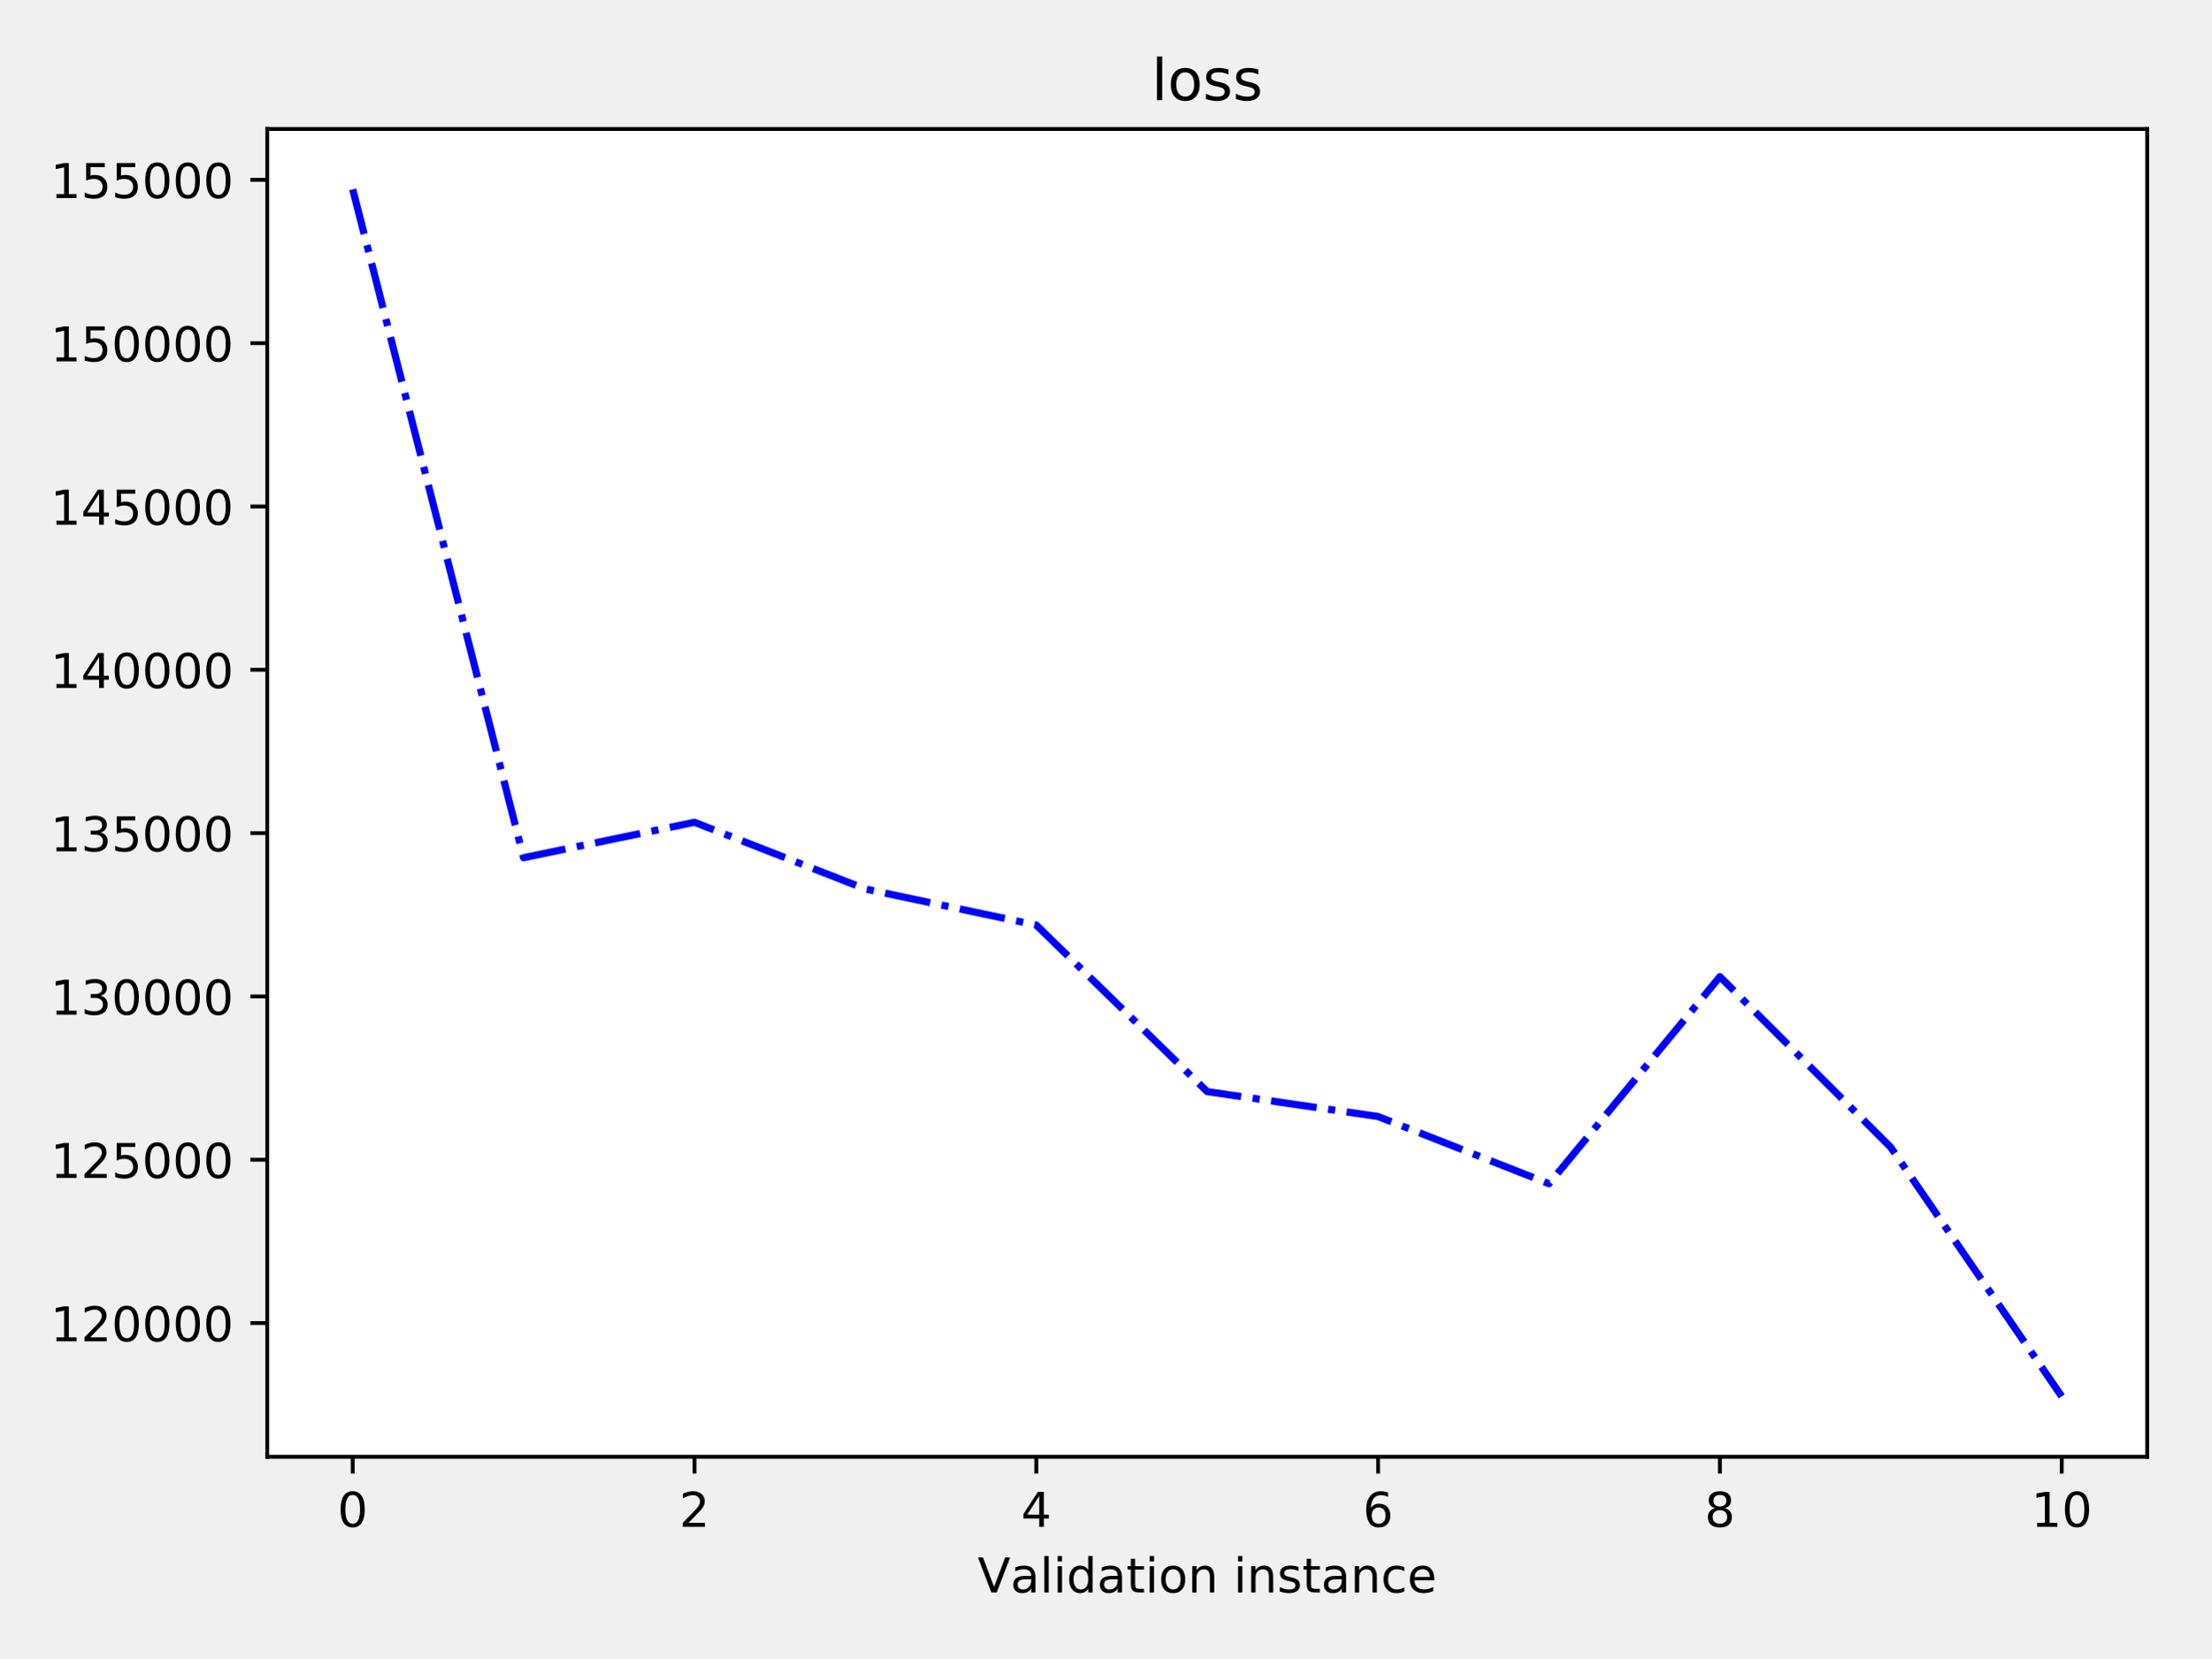
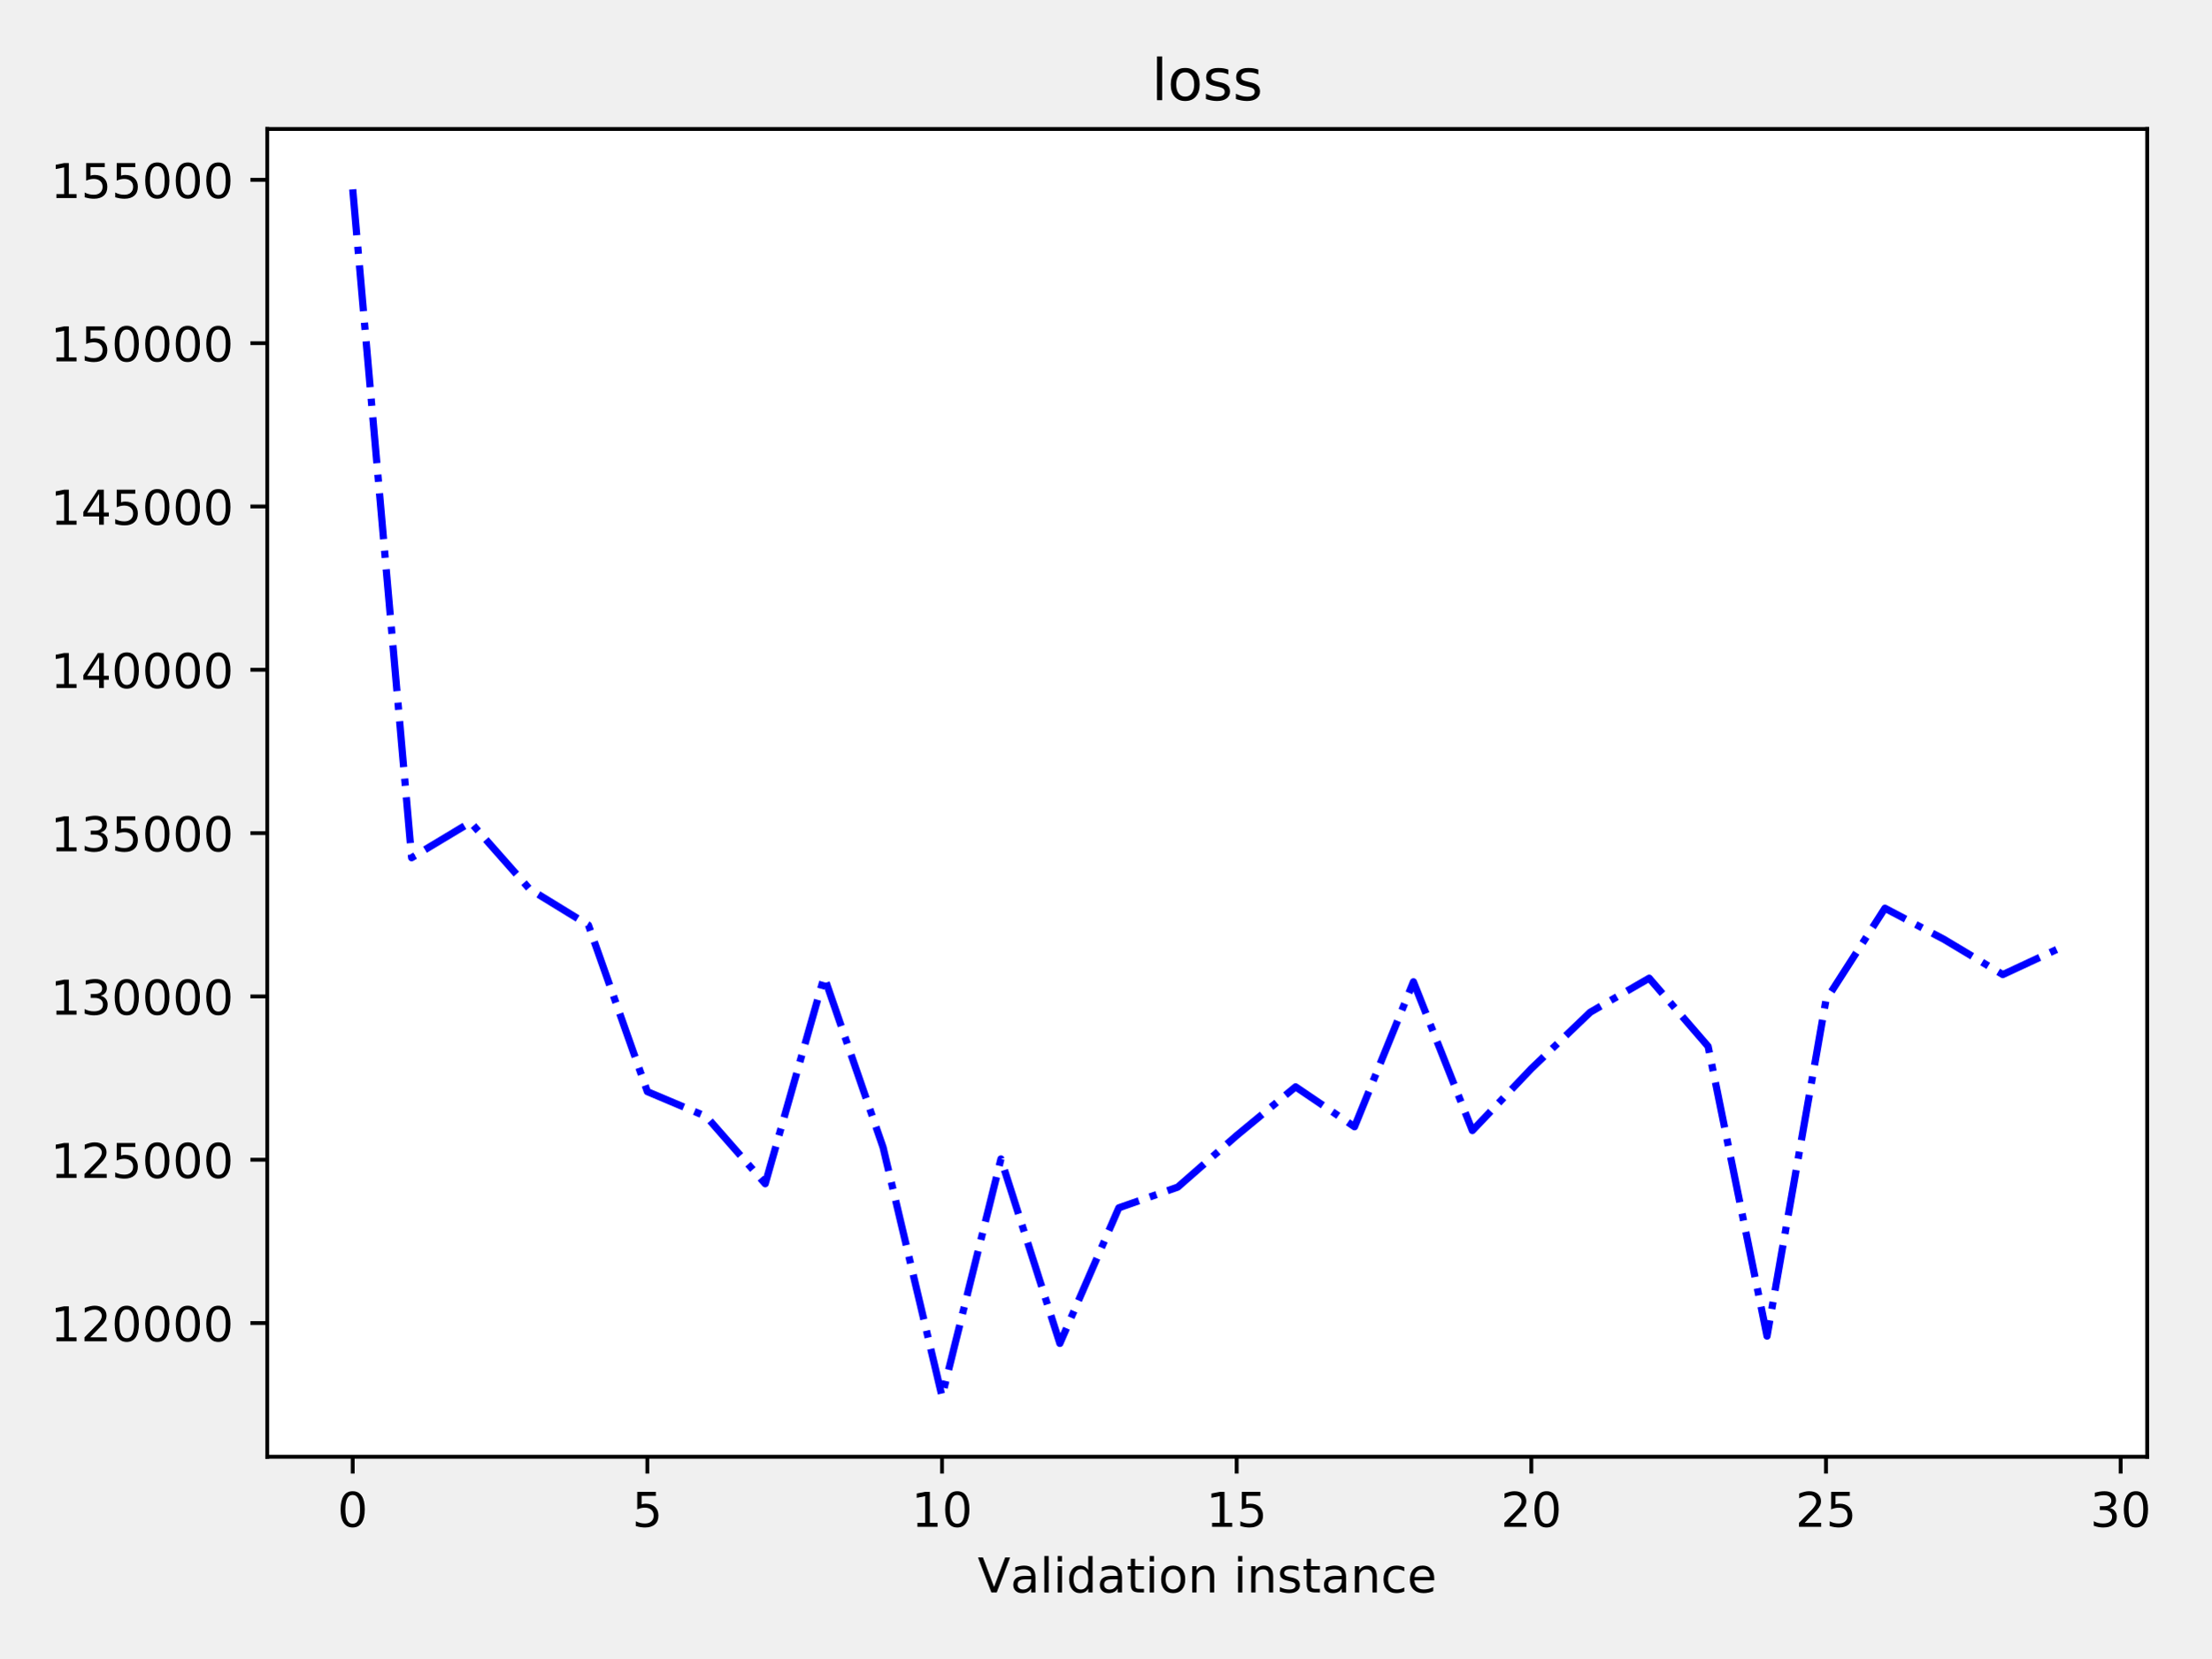
<svg xmlns="http://www.w3.org/2000/svg" xmlns:xlink="http://www.w3.org/1999/xlink" height="345.6pt" version="1.1" viewBox="0 0 460.8 345.6" width="460.8pt">
  <defs>
    <style type="text/css">
*{stroke-linecap:butt;stroke-linejoin:round;}
  </style>
  </defs>
  <g id="figure_1">
    <g id="axes_1">
      <g id="patch_1">
        <path d="M 55.69 303.64  L 447.48 303.64  L 447.48 26.88  L 55.69 26.88  z " style="fill:#ffffff;" />
      </g>
      <g id="matplotlib.axis_1">
        <g id="xtick_1">
          <g id="line2d_1">
            <defs>
-               <path d="M 0 0  L 0 3.5  " id="m807817fedc" style="stroke:#000000;stroke-width:0.8;" />
-             </defs>
-             <g>
-               <use style="stroke:#000000;stroke-width:0.8;" x="73.499" xlink:href="#m807817fedc" y="303.64" />
+               <path d="M 0 0  L 0 3.5  " id="m08638d454e" style="stroke:#000000;stroke-width:0.8;" />
+             </defs>
+             <g>
+               <use style="stroke:#000000;stroke-width:0.8;" x="73.499" xlink:href="#m08638d454e" y="303.64" />
            </g>
          </g>
          <g id="text_1">
            <defs>
              <path d="M 31.781 66.406  Q 24.172 66.406 20.328 58.906  Q 16.5 51.422 16.5 36.375  Q 16.5 21.391 20.328 13.891  Q 24.172 6.391 31.781 6.391  Q 39.453 6.391 43.281 13.891  Q 47.125 21.391 47.125 36.375  Q 47.125 51.422 43.281 58.906  Q 39.453 66.406 31.781 66.406  z M 31.781 74.219  Q 44.047 74.219 50.516 64.516  Q 56.984 54.828 56.984 36.375  Q 56.984 17.969 50.516 8.266  Q 44.047 -1.422 31.781 -1.422  Q 19.531 -1.422 13.062 8.266  Q 6.594 17.969 6.594 36.375  Q 6.594 54.828 13.062 64.516  Q 19.531 74.219 31.781 74.219  z " id="DejaVuSans-30" />
            </defs>
            <g transform="translate(70.31739 318.2384)scale(0.1 -0.1)">
              <use xlink:href="#DejaVuSans-30" />
            </g>
          </g>
        </g>
        <g id="xtick_2">
          <g id="line2d_2">
            <g>
-               <use style="stroke:#000000;stroke-width:0.8;" x="144.733" xlink:href="#m807817fedc" y="303.64" />
+               <use style="stroke:#000000;stroke-width:0.8;" x="134.908" xlink:href="#m08638d454e" y="303.64" />
            </g>
          </g>
          <g id="text_2">
            <defs>
-               <path d="M 19.188 8.297  L 53.609 8.297  L 53.609 0  L 7.328 0  L 7.328 8.297  Q 12.938 14.109 22.625 23.891  Q 32.328 33.688 34.812 36.531  Q 39.547 41.844 41.422 45.531  Q 43.312 49.219 43.312 52.781  Q 43.312 58.594 39.234 62.25  Q 35.156 65.922 28.609 65.922  Q 23.969 65.922 18.812 64.312  Q 13.672 62.703 7.812 59.422  L 7.812 69.391  Q 13.766 71.781 18.938 73  Q 24.125 74.219 28.422 74.219  Q 39.75 74.219 46.484 68.547  Q 53.219 62.891 53.219 53.422  Q 53.219 48.922 51.531 44.891  Q 49.859 40.875 45.406 35.406  Q 44.188 33.984 37.641 27.219  Q 31.109 20.453 19.188 8.297  z " id="DejaVuSans-32" />
-             </defs>
-             <g transform="translate(141.5519 318.2384)scale(0.1 -0.1)">
-               <use xlink:href="#DejaVuSans-32" />
+               <path d="M 10.797 72.906  L 49.516 72.906  L 49.516 64.594  L 19.828 64.594  L 19.828 46.734  Q 21.969 47.469 24.109 47.828  Q 26.266 48.188 28.422 48.188  Q 40.625 48.188 47.75 41.5  Q 54.891 34.812 54.891 23.391  Q 54.891 11.625 47.562 5.094  Q 40.234 -1.422 26.906 -1.422  Q 22.312 -1.422 17.547 -0.641  Q 12.797 0.141 7.719 1.703  L 7.719 11.625  Q 12.109 9.234 16.797 8.062  Q 21.484 6.891 26.703 6.891  Q 35.156 6.891 40.078 11.328  Q 45.016 15.766 45.016 23.391  Q 45.016 31 40.078 35.438  Q 35.156 39.891 26.703 39.891  Q 22.75 39.891 18.812 39.016  Q 14.891 38.141 10.797 36.281  z " id="DejaVuSans-35" />
+             </defs>
+             <g transform="translate(131.7265 318.2384)scale(0.1 -0.1)">
+               <use xlink:href="#DejaVuSans-35" />
            </g>
          </g>
        </g>
        <g id="xtick_3">
          <g id="line2d_3">
            <g>
-               <use style="stroke:#000000;stroke-width:0.8;" x="215.968" xlink:href="#m807817fedc" y="303.64" />
+               <use style="stroke:#000000;stroke-width:0.8;" x="196.317" xlink:href="#m08638d454e" y="303.64" />
            </g>
          </g>
          <g id="text_3">
            <defs>
-               <path d="M 37.797 64.312  L 12.891 25.391  L 37.797 25.391  z M 35.203 72.906  L 47.609 72.906  L 47.609 25.391  L 58.016 25.391  L 58.016 17.188  L 47.609 17.188  L 47.609 0  L 37.797 0  L 37.797 17.188  L 4.891 17.188  L 4.891 26.703  z " id="DejaVuSans-34" />
-             </defs>
-             <g transform="translate(212.7865 318.2384)scale(0.1 -0.1)">
-               <use xlink:href="#DejaVuSans-34" />
+               <path d="M 12.406 8.297  L 28.516 8.297  L 28.516 63.922  L 10.984 60.406  L 10.984 69.391  L 28.422 72.906  L 38.281 72.906  L 38.281 8.297  L 54.391 8.297  L 54.391 0  L 12.406 0  z " id="DejaVuSans-31" />
+             </defs>
+             <g transform="translate(189.9543 318.2384)scale(0.1 -0.1)">
+               <use xlink:href="#DejaVuSans-31" />
+               <use x="63.623" xlink:href="#DejaVuSans-30" />
            </g>
          </g>
        </g>
        <g id="xtick_4">
          <g id="line2d_4">
            <g>
-               <use style="stroke:#000000;stroke-width:0.8;" x="287.202" xlink:href="#m807817fedc" y="303.64" />
+               <use style="stroke:#000000;stroke-width:0.8;" x="257.726" xlink:href="#m08638d454e" y="303.64" />
            </g>
          </g>
          <g id="text_4">
-             <defs>
-               <path d="M 33.016 40.375  Q 26.375 40.375 22.484 35.828  Q 18.609 31.297 18.609 23.391  Q 18.609 15.531 22.484 10.953  Q 26.375 6.391 33.016 6.391  Q 39.656 6.391 43.531 10.953  Q 47.406 15.531 47.406 23.391  Q 47.406 31.297 43.531 35.828  Q 39.656 40.375 33.016 40.375  z M 52.594 71.297  L 52.594 62.312  Q 48.875 64.062 45.094 64.984  Q 41.312 65.922 37.594 65.922  Q 27.828 65.922 22.672 59.328  Q 17.531 52.734 16.797 39.406  Q 19.672 43.656 24.016 45.922  Q 28.375 48.188 33.594 48.188  Q 44.578 48.188 50.953 41.516  Q 57.328 34.859 57.328 23.391  Q 57.328 12.156 50.688 5.359  Q 44.047 -1.422 33.016 -1.422  Q 20.359 -1.422 13.672 8.266  Q 6.984 17.969 6.984 36.375  Q 6.984 53.656 15.188 63.938  Q 23.391 74.219 37.203 74.219  Q 40.922 74.219 44.703 73.484  Q 48.484 72.75 52.594 71.297  z " id="DejaVuSans-36" />
-             </defs>
-             <g transform="translate(284.021 318.2384)scale(0.1 -0.1)">
-               <use xlink:href="#DejaVuSans-36" />
+             <g transform="translate(251.3634 318.2384)scale(0.1 -0.1)">
+               <use xlink:href="#DejaVuSans-31" />
+               <use x="63.623" xlink:href="#DejaVuSans-35" />
            </g>
          </g>
        </g>
        <g id="xtick_5">
          <g id="line2d_5">
            <g>
-               <use style="stroke:#000000;stroke-width:0.8;" x="358.437" xlink:href="#m807817fedc" y="303.64" />
+               <use style="stroke:#000000;stroke-width:0.8;" x="319.135" xlink:href="#m08638d454e" y="303.64" />
            </g>
          </g>
          <g id="text_5">
            <defs>
-               <path d="M 31.781 34.625  Q 24.75 34.625 20.719 30.859  Q 16.703 27.094 16.703 20.516  Q 16.703 13.922 20.719 10.156  Q 24.75 6.391 31.781 6.391  Q 38.812 6.391 42.859 10.172  Q 46.922 13.969 46.922 20.516  Q 46.922 27.094 42.891 30.859  Q 38.875 34.625 31.781 34.625  z M 21.922 38.812  Q 15.578 40.375 12.031 44.719  Q 8.5 49.078 8.5 55.328  Q 8.5 64.062 14.719 69.141  Q 20.953 74.219 31.781 74.219  Q 42.672 74.219 48.875 69.141  Q 55.078 64.062 55.078 55.328  Q 55.078 49.078 51.531 44.719  Q 48 40.375 41.703 38.812  Q 48.828 37.156 52.797 32.312  Q 56.781 27.484 56.781 20.516  Q 56.781 9.906 50.312 4.234  Q 43.844 -1.422 31.781 -1.422  Q 19.734 -1.422 13.25 4.234  Q 6.781 9.906 6.781 20.516  Q 6.781 27.484 10.781 32.312  Q 14.797 37.156 21.922 38.812  z M 18.312 54.391  Q 18.312 48.734 21.844 45.562  Q 25.391 42.391 31.781 42.391  Q 38.141 42.391 41.719 45.562  Q 45.312 48.734 45.312 54.391  Q 45.312 60.062 41.719 63.234  Q 38.141 66.406 31.781 66.406  Q 25.391 66.406 21.844 63.234  Q 18.312 60.062 18.312 54.391  z " id="DejaVuSans-38" />
-             </defs>
-             <g transform="translate(355.2556 318.2384)scale(0.1 -0.1)">
-               <use xlink:href="#DejaVuSans-38" />
+               <path d="M 19.188 8.297  L 53.609 8.297  L 53.609 0  L 7.328 0  L 7.328 8.297  Q 12.938 14.109 22.625 23.891  Q 32.328 33.688 34.812 36.531  Q 39.547 41.844 41.422 45.531  Q 43.312 49.219 43.312 52.781  Q 43.312 58.594 39.234 62.25  Q 35.156 65.922 28.609 65.922  Q 23.969 65.922 18.812 64.312  Q 13.672 62.703 7.812 59.422  L 7.812 69.391  Q 13.766 71.781 18.938 73  Q 24.125 74.219 28.422 74.219  Q 39.75 74.219 46.484 68.547  Q 53.219 62.891 53.219 53.422  Q 53.219 48.922 51.531 44.891  Q 49.859 40.875 45.406 35.406  Q 44.188 33.984 37.641 27.219  Q 31.109 20.453 19.188 8.297  z " id="DejaVuSans-32" />
+             </defs>
+             <g transform="translate(312.7725 318.2384)scale(0.1 -0.1)">
+               <use xlink:href="#DejaVuSans-32" />
+               <use x="63.623" xlink:href="#DejaVuSans-30" />
            </g>
          </g>
        </g>
        <g id="xtick_6">
          <g id="line2d_6">
            <g>
-               <use style="stroke:#000000;stroke-width:0.8;" x="429.671" xlink:href="#m807817fedc" y="303.64" />
+               <use style="stroke:#000000;stroke-width:0.8;" x="380.544" xlink:href="#m08638d454e" y="303.64" />
            </g>
          </g>
          <g id="text_6">
-             <defs>
-               <path d="M 12.406 8.297  L 28.516 8.297  L 28.516 63.922  L 10.984 60.406  L 10.984 69.391  L 28.422 72.906  L 38.281 72.906  L 38.281 8.297  L 54.391 8.297  L 54.391 0  L 12.406 0  z " id="DejaVuSans-31" />
-             </defs>
-             <g transform="translate(423.3089 318.2384)scale(0.1 -0.1)">
-               <use xlink:href="#DejaVuSans-31" />
+             <g transform="translate(374.1816 318.2384)scale(0.1 -0.1)">
+               <use xlink:href="#DejaVuSans-32" />
+               <use x="63.623" xlink:href="#DejaVuSans-35" />
+             </g>
+           </g>
+         </g>
+         <g id="xtick_7">
+           <g id="line2d_7">
+             <g>
+               <use style="stroke:#000000;stroke-width:0.8;" x="441.953" xlink:href="#m08638d454e" y="303.64" />
+             </g>
+           </g>
+           <g id="text_7">
+             <defs>
+               <path d="M 40.578 39.312  Q 47.656 37.797 51.625 33  Q 55.609 28.219 55.609 21.188  Q 55.609 10.406 48.188 4.484  Q 40.766 -1.422 27.094 -1.422  Q 22.516 -1.422 17.656 -0.516  Q 12.797 0.391 7.625 2.203  L 7.625 11.719  Q 11.719 9.328 16.594 8.109  Q 21.484 6.891 26.812 6.891  Q 36.078 6.891 40.938 10.547  Q 45.797 14.203 45.797 21.188  Q 45.797 27.641 41.281 31.266  Q 36.766 34.906 28.719 34.906  L 20.219 34.906  L 20.219 43.016  L 29.109 43.016  Q 36.375 43.016 40.234 45.922  Q 44.094 48.828 44.094 54.297  Q 44.094 59.906 40.109 62.906  Q 36.141 65.922 28.719 65.922  Q 24.656 65.922 20.016 65.031  Q 15.375 64.156 9.812 62.312  L 9.812 71.094  Q 15.438 72.656 20.344 73.438  Q 25.25 74.219 29.594 74.219  Q 40.828 74.219 47.359 69.109  Q 53.906 64.016 53.906 55.328  Q 53.906 49.266 50.438 45.094  Q 46.969 40.922 40.578 39.312  z " id="DejaVuSans-33" />
+             </defs>
+             <g transform="translate(435.5907 318.2384)scale(0.1 -0.1)">
+               <use xlink:href="#DejaVuSans-33" />
              <use x="63.623" xlink:href="#DejaVuSans-30" />
            </g>
          </g>
        </g>
-         <g id="text_7">
+         <g id="text_8">
          <defs>
            <path d="M 28.609 0  L 0.781 72.906  L 11.078 72.906  L 34.188 11.531  L 57.328 72.906  L 67.578 72.906  L 39.797 0  z " id="DejaVuSans-56" />
            <path d="M 34.281 27.484  Q 23.391 27.484 19.188 25  Q 14.984 22.516 14.984 16.5  Q 14.984 11.719 18.141 8.906  Q 21.297 6.109 26.703 6.109  Q 34.188 6.109 38.703 11.406  Q 43.219 16.703 43.219 25.484  L 43.219 27.484  z M 52.203 31.203  L 52.203 0  L 43.219 0  L 43.219 8.297  Q 40.141 3.328 35.547 0.953  Q 30.953 -1.422 24.312 -1.422  Q 15.922 -1.422 10.953 3.297  Q 6 8.016 6 15.922  Q 6 25.141 12.172 29.828  Q 18.359 34.516 30.609 34.516  L 43.219 34.516  L 43.219 35.406  Q 43.219 41.609 39.141 45  Q 35.062 48.391 27.688 48.391  Q 23 48.391 18.547 47.266  Q 14.109 46.141 10.016 43.891  L 10.016 52.203  Q 14.938 54.109 19.578 55.047  Q 24.219 56 28.609 56  Q 40.484 56 46.344 49.844  Q 52.203 43.703 52.203 31.203  z " id="DejaVuSans-61" />
            <path d="M 9.422 75.984  L 18.406 75.984  L 18.406 0  L 9.422 0  z " id="DejaVuSans-6c" />
            <path d="M 9.422 54.688  L 18.406 54.688  L 18.406 0  L 9.422 0  z M 9.422 75.984  L 18.406 75.984  L 18.406 64.594  L 9.422 64.594  z " id="DejaVuSans-69" />
            <path d="M 45.406 46.391  L 45.406 75.984  L 54.391 75.984  L 54.391 0  L 45.406 0  L 45.406 8.203  Q 42.578 3.328 38.25 0.953  Q 33.938 -1.422 27.875 -1.422  Q 17.969 -1.422 11.734 6.484  Q 5.516 14.406 5.516 27.297  Q 5.516 40.188 11.734 48.094  Q 17.969 56 27.875 56  Q 33.938 56 38.25 53.625  Q 42.578 51.266 45.406 46.391  z M 14.797 27.297  Q 14.797 17.391 18.875 11.75  Q 22.953 6.109 30.078 6.109  Q 37.203 6.109 41.297 11.75  Q 45.406 17.391 45.406 27.297  Q 45.406 37.203 41.297 42.844  Q 37.203 48.484 30.078 48.484  Q 22.953 48.484 18.875 42.844  Q 14.797 37.203 14.797 27.297  z " id="DejaVuSans-64" />
            <path d="M 18.312 70.219  L 18.312 54.688  L 36.812 54.688  L 36.812 47.703  L 18.312 47.703  L 18.312 18.016  Q 18.312 11.328 20.141 9.422  Q 21.969 7.516 27.594 7.516  L 36.812 7.516  L 36.812 0  L 27.594 0  Q 17.188 0 13.234 3.875  Q 9.281 7.766 9.281 18.016  L 9.281 47.703  L 2.688 47.703  L 2.688 54.688  L 9.281 54.688  L 9.281 70.219  z " id="DejaVuSans-74" />
            <path d="M 30.609 48.391  Q 23.391 48.391 19.188 42.75  Q 14.984 37.109 14.984 27.297  Q 14.984 17.484 19.156 11.844  Q 23.344 6.203 30.609 6.203  Q 37.797 6.203 41.984 11.859  Q 46.188 17.531 46.188 27.297  Q 46.188 37.016 41.984 42.703  Q 37.797 48.391 30.609 48.391  z M 30.609 56  Q 42.328 56 49.016 48.375  Q 55.719 40.766 55.719 27.297  Q 55.719 13.875 49.016 6.219  Q 42.328 -1.422 30.609 -1.422  Q 18.844 -1.422 12.172 6.219  Q 5.516 13.875 5.516 27.297  Q 5.516 40.766 12.172 48.375  Q 18.844 56 30.609 56  z " id="DejaVuSans-6f" />
            <path d="M 54.891 33.016  L 54.891 0  L 45.906 0  L 45.906 32.719  Q 45.906 40.484 42.875 44.328  Q 39.844 48.188 33.797 48.188  Q 26.516 48.188 22.312 43.547  Q 18.109 38.922 18.109 30.906  L 18.109 0  L 9.078 0  L 9.078 54.688  L 18.109 54.688  L 18.109 46.188  Q 21.344 51.125 25.703 53.562  Q 30.078 56 35.797 56  Q 45.219 56 50.047 50.172  Q 54.891 44.344 54.891 33.016  z " id="DejaVuSans-6e" />
            <path id="DejaVuSans-20" />
            <path d="M 44.281 53.078  L 44.281 44.578  Q 40.484 46.531 36.375 47.5  Q 32.281 48.484 27.875 48.484  Q 21.188 48.484 17.844 46.438  Q 14.5 44.391 14.5 40.281  Q 14.5 37.156 16.891 35.375  Q 19.281 33.594 26.516 31.984  L 29.594 31.297  Q 39.156 29.25 43.188 25.516  Q 47.219 21.781 47.219 15.094  Q 47.219 7.469 41.188 3.016  Q 35.156 -1.422 24.609 -1.422  Q 20.219 -1.422 15.453 -0.562  Q 10.688 0.297 5.422 2  L 5.422 11.281  Q 10.406 8.688 15.234 7.391  Q 20.062 6.109 24.812 6.109  Q 31.156 6.109 34.562 8.281  Q 37.984 10.453 37.984 14.406  Q 37.984 18.062 35.516 20.016  Q 33.062 21.969 24.703 23.781  L 21.578 24.516  Q 13.234 26.266 9.516 29.906  Q 5.812 33.547 5.812 39.891  Q 5.812 47.609 11.281 51.797  Q 16.75 56 26.812 56  Q 31.781 56 36.172 55.266  Q 40.578 54.547 44.281 53.078  z " id="DejaVuSans-73" />
            <path d="M 48.781 52.594  L 48.781 44.188  Q 44.969 46.297 41.141 47.344  Q 37.312 48.391 33.406 48.391  Q 24.656 48.391 19.812 42.844  Q 14.984 37.312 14.984 27.297  Q 14.984 17.281 19.812 11.734  Q 24.656 6.203 33.406 6.203  Q 37.312 6.203 41.141 7.25  Q 44.969 8.297 48.781 10.406  L 48.781 2.094  Q 45.016 0.344 40.984 -0.531  Q 36.969 -1.422 32.422 -1.422  Q 20.062 -1.422 12.781 6.344  Q 5.516 14.109 5.516 27.297  Q 5.516 40.672 12.859 48.328  Q 20.219 56 33.016 56  Q 37.156 56 41.109 55.141  Q 45.062 54.297 48.781 52.594  z " id="DejaVuSans-63" />
            <path d="M 56.203 29.594  L 56.203 25.203  L 14.891 25.203  Q 15.484 15.922 20.484 11.062  Q 25.484 6.203 34.422 6.203  Q 39.594 6.203 44.453 7.469  Q 49.312 8.734 54.109 11.281  L 54.109 2.781  Q 49.266 0.734 44.188 -0.344  Q 39.109 -1.422 33.891 -1.422  Q 20.797 -1.422 13.156 6.188  Q 5.516 13.812 5.516 26.812  Q 5.516 40.234 12.766 48.109  Q 20.016 56 32.328 56  Q 43.359 56 49.781 48.891  Q 56.203 41.797 56.203 29.594  z M 47.219 32.234  Q 47.125 39.594 43.094 43.984  Q 39.062 48.391 32.422 48.391  Q 24.906 48.391 20.391 44.141  Q 15.875 39.891 15.188 32.172  z " id="DejaVuSans-65" />
          </defs>
          <g transform="translate(203.742 331.9166)scale(0.1 -0.1)">
            <use xlink:href="#DejaVuSans-56" />
            <use x="68.299" xlink:href="#DejaVuSans-61" />
            <use x="129.578" xlink:href="#DejaVuSans-6c" />
            <use x="157.361" xlink:href="#DejaVuSans-69" />
            <use x="185.145" xlink:href="#DejaVuSans-64" />
            <use x="248.621" xlink:href="#DejaVuSans-61" />
            <use x="309.9" xlink:href="#DejaVuSans-74" />
            <use x="349.109" xlink:href="#DejaVuSans-69" />
            <use x="376.893" xlink:href="#DejaVuSans-6f" />
            <use x="438.074" xlink:href="#DejaVuSans-6e" />
            <use x="501.453" xlink:href="#DejaVuSans-20" />
            <use x="533.24" xlink:href="#DejaVuSans-69" />
            <use x="561.023" xlink:href="#DejaVuSans-6e" />
            <use x="624.402" xlink:href="#DejaVuSans-73" />
            <use x="676.502" xlink:href="#DejaVuSans-74" />
            <use x="715.711" xlink:href="#DejaVuSans-61" />
            <use x="776.99" xlink:href="#DejaVuSans-6e" />
            <use x="840.369" xlink:href="#DejaVuSans-63" />
            <use x="895.35" xlink:href="#DejaVuSans-65" />
          </g>
        </g>
      </g>
      <g id="matplotlib.axis_2">
        <g id="ytick_1">
-           <g id="line2d_7">
-             <defs>
-               <path d="M 0 0  L -3.5 0  " id="m915bf21c35" style="stroke:#000000;stroke-width:0.8;" />
-             </defs>
-             <g>
-               <use style="stroke:#000000;stroke-width:0.8;" x="55.69" xlink:href="#m915bf21c35" y="275.768" />
-             </g>
-           </g>
-           <g id="text_8">
+           <g id="line2d_8">
+             <defs>
+               <path d="M 0 0  L -3.5 0  " id="m518a22e4d6" style="stroke:#000000;stroke-width:0.8;" />
+             </defs>
+             <g>
+               <use style="stroke:#000000;stroke-width:0.8;" x="55.69" xlink:href="#m518a22e4d6" y="275.768" />
+             </g>
+           </g>
+           <g id="text_9">
            <g transform="translate(10.515 279.5675)scale(0.1 -0.1)">
              <use xlink:href="#DejaVuSans-31" />
              <use x="63.623" xlink:href="#DejaVuSans-32" />
              <use x="127.246" xlink:href="#DejaVuSans-30" />
              <use x="190.869" xlink:href="#DejaVuSans-30" />
              <use x="254.492" xlink:href="#DejaVuSans-30" />
              <use x="318.115" xlink:href="#DejaVuSans-30" />
            </g>
          </g>
        </g>
        <g id="ytick_2">
-           <g id="line2d_8">
-             <g>
-               <use style="stroke:#000000;stroke-width:0.8;" x="55.69" xlink:href="#m915bf21c35" y="241.727" />
-             </g>
-           </g>
-           <g id="text_9">
-             <defs>
-               <path d="M 10.797 72.906  L 49.516 72.906  L 49.516 64.594  L 19.828 64.594  L 19.828 46.734  Q 21.969 47.469 24.109 47.828  Q 26.266 48.188 28.422 48.188  Q 40.625 48.188 47.75 41.5  Q 54.891 34.812 54.891 23.391  Q 54.891 11.625 47.562 5.094  Q 40.234 -1.422 26.906 -1.422  Q 22.312 -1.422 17.547 -0.641  Q 12.797 0.141 7.719 1.703  L 7.719 11.625  Q 12.109 9.234 16.797 8.062  Q 21.484 6.891 26.703 6.891  Q 35.156 6.891 40.078 11.328  Q 45.016 15.766 45.016 23.391  Q 45.016 31 40.078 35.438  Q 35.156 39.891 26.703 39.891  Q 22.75 39.891 18.812 39.016  Q 14.891 38.141 10.797 36.281  z " id="DejaVuSans-35" />
-             </defs>
+           <g id="line2d_9">
+             <g>
+               <use style="stroke:#000000;stroke-width:0.8;" x="55.69" xlink:href="#m518a22e4d6" y="241.727" />
+             </g>
+           </g>
+           <g id="text_10">
            <g transform="translate(10.515 245.5261)scale(0.1 -0.1)">
              <use xlink:href="#DejaVuSans-31" />
              <use x="63.623" xlink:href="#DejaVuSans-32" />
              <use x="127.246" xlink:href="#DejaVuSans-35" />
              <use x="190.869" xlink:href="#DejaVuSans-30" />
              <use x="254.492" xlink:href="#DejaVuSans-30" />
              <use x="318.115" xlink:href="#DejaVuSans-30" />
            </g>
          </g>
        </g>
        <g id="ytick_3">
-           <g id="line2d_9">
-             <g>
-               <use style="stroke:#000000;stroke-width:0.8;" x="55.69" xlink:href="#m915bf21c35" y="207.685" />
-             </g>
-           </g>
-           <g id="text_10">
-             <defs>
-               <path d="M 40.578 39.312  Q 47.656 37.797 51.625 33  Q 55.609 28.219 55.609 21.188  Q 55.609 10.406 48.188 4.484  Q 40.766 -1.422 27.094 -1.422  Q 22.516 -1.422 17.656 -0.516  Q 12.797 0.391 7.625 2.203  L 7.625 11.719  Q 11.719 9.328 16.594 8.109  Q 21.484 6.891 26.812 6.891  Q 36.078 6.891 40.938 10.547  Q 45.797 14.203 45.797 21.188  Q 45.797 27.641 41.281 31.266  Q 36.766 34.906 28.719 34.906  L 20.219 34.906  L 20.219 43.016  L 29.109 43.016  Q 36.375 43.016 40.234 45.922  Q 44.094 48.828 44.094 54.297  Q 44.094 59.906 40.109 62.906  Q 36.141 65.922 28.719 65.922  Q 24.656 65.922 20.016 65.031  Q 15.375 64.156 9.812 62.312  L 9.812 71.094  Q 15.438 72.656 20.344 73.438  Q 25.25 74.219 29.594 74.219  Q 40.828 74.219 47.359 69.109  Q 53.906 64.016 53.906 55.328  Q 53.906 49.266 50.438 45.094  Q 46.969 40.922 40.578 39.312  z " id="DejaVuSans-33" />
-             </defs>
+           <g id="line2d_10">
+             <g>
+               <use style="stroke:#000000;stroke-width:0.8;" x="55.69" xlink:href="#m518a22e4d6" y="207.685" />
+             </g>
+           </g>
+           <g id="text_11">
            <g transform="translate(10.515 211.4847)scale(0.1 -0.1)">
              <use xlink:href="#DejaVuSans-31" />
              <use x="63.623" xlink:href="#DejaVuSans-33" />
              <use x="127.246" xlink:href="#DejaVuSans-30" />
              <use x="190.869" xlink:href="#DejaVuSans-30" />
              <use x="254.492" xlink:href="#DejaVuSans-30" />
              <use x="318.115" xlink:href="#DejaVuSans-30" />
            </g>
          </g>
        </g>
        <g id="ytick_4">
-           <g id="line2d_10">
-             <g>
-               <use style="stroke:#000000;stroke-width:0.8;" x="55.69" xlink:href="#m915bf21c35" y="173.644" />
-             </g>
-           </g>
-           <g id="text_11">
+           <g id="line2d_11">
+             <g>
+               <use style="stroke:#000000;stroke-width:0.8;" x="55.69" xlink:href="#m518a22e4d6" y="173.644" />
+             </g>
+           </g>
+           <g id="text_12">
            <g transform="translate(10.515 177.4433)scale(0.1 -0.1)">
              <use xlink:href="#DejaVuSans-31" />
              <use x="63.623" xlink:href="#DejaVuSans-33" />
              <use x="127.246" xlink:href="#DejaVuSans-35" />
              <use x="190.869" xlink:href="#DejaVuSans-30" />
              <use x="254.492" xlink:href="#DejaVuSans-30" />
              <use x="318.115" xlink:href="#DejaVuSans-30" />
            </g>
          </g>
        </g>
        <g id="ytick_5">
-           <g id="line2d_11">
-             <g>
-               <use style="stroke:#000000;stroke-width:0.8;" x="55.69" xlink:href="#m915bf21c35" y="139.603" />
-             </g>
-           </g>
-           <g id="text_12">
+           <g id="line2d_12">
+             <g>
+               <use style="stroke:#000000;stroke-width:0.8;" x="55.69" xlink:href="#m518a22e4d6" y="139.603" />
+             </g>
+           </g>
+           <g id="text_13">
+             <defs>
+               <path d="M 37.797 64.312  L 12.891 25.391  L 37.797 25.391  z M 35.203 72.906  L 47.609 72.906  L 47.609 25.391  L 58.016 25.391  L 58.016 17.188  L 47.609 17.188  L 47.609 0  L 37.797 0  L 37.797 17.188  L 4.891 17.188  L 4.891 26.703  z " id="DejaVuSans-34" />
+             </defs>
            <g transform="translate(10.515 143.4019)scale(0.1 -0.1)">
              <use xlink:href="#DejaVuSans-31" />
              <use x="63.623" xlink:href="#DejaVuSans-34" />
              <use x="127.246" xlink:href="#DejaVuSans-30" />
              <use x="190.869" xlink:href="#DejaVuSans-30" />
              <use x="254.492" xlink:href="#DejaVuSans-30" />
              <use x="318.115" xlink:href="#DejaVuSans-30" />
            </g>
          </g>
        </g>
        <g id="ytick_6">
-           <g id="line2d_12">
-             <g>
-               <use style="stroke:#000000;stroke-width:0.8;" x="55.69" xlink:href="#m915bf21c35" y="105.561" />
-             </g>
-           </g>
-           <g id="text_13">
+           <g id="line2d_13">
+             <g>
+               <use style="stroke:#000000;stroke-width:0.8;" x="55.69" xlink:href="#m518a22e4d6" y="105.561" />
+             </g>
+           </g>
+           <g id="text_14">
            <g transform="translate(10.515 109.3605)scale(0.1 -0.1)">
              <use xlink:href="#DejaVuSans-31" />
              <use x="63.623" xlink:href="#DejaVuSans-34" />
              <use x="127.246" xlink:href="#DejaVuSans-35" />
              <use x="190.869" xlink:href="#DejaVuSans-30" />
              <use x="254.492" xlink:href="#DejaVuSans-30" />
              <use x="318.115" xlink:href="#DejaVuSans-30" />
            </g>
          </g>
        </g>
        <g id="ytick_7">
-           <g id="line2d_13">
-             <g>
-               <use style="stroke:#000000;stroke-width:0.8;" x="55.69" xlink:href="#m915bf21c35" y="71.52" />
-             </g>
-           </g>
-           <g id="text_14">
+           <g id="line2d_14">
+             <g>
+               <use style="stroke:#000000;stroke-width:0.8;" x="55.69" xlink:href="#m518a22e4d6" y="71.52" />
+             </g>
+           </g>
+           <g id="text_15">
            <g transform="translate(10.515 75.31909)scale(0.1 -0.1)">
              <use xlink:href="#DejaVuSans-31" />
              <use x="63.623" xlink:href="#DejaVuSans-35" />
              <use x="127.246" xlink:href="#DejaVuSans-30" />
              <use x="190.869" xlink:href="#DejaVuSans-30" />
              <use x="254.492" xlink:href="#DejaVuSans-30" />
              <use x="318.115" xlink:href="#DejaVuSans-30" />
            </g>
          </g>
        </g>
        <g id="ytick_8">
-           <g id="line2d_14">
-             <g>
-               <use style="stroke:#000000;stroke-width:0.8;" x="55.69" xlink:href="#m915bf21c35" y="37.478" />
-             </g>
-           </g>
-           <g id="text_15">
+           <g id="line2d_15">
+             <g>
+               <use style="stroke:#000000;stroke-width:0.8;" x="55.69" xlink:href="#m518a22e4d6" y="37.478" />
+             </g>
+           </g>
+           <g id="text_16">
            <g transform="translate(10.515 41.27769)scale(0.1 -0.1)">
              <use xlink:href="#DejaVuSans-31" />
              <use x="63.623" xlink:href="#DejaVuSans-35" />
              <use x="127.246" xlink:href="#DejaVuSans-35" />
              <use x="190.869" xlink:href="#DejaVuSans-30" />
              <use x="254.492" xlink:href="#DejaVuSans-30" />
              <use x="318.115" xlink:href="#DejaVuSans-30" />
            </g>
          </g>
        </g>
      </g>
-       <g id="line2d_15">
-         <path clip-path="url(#pbbbc3b075a)" d="M 73.499 39.46  L 109.116 178.774  L 144.733 171.389  L 180.35 185.293  L 215.968 192.821  L 251.585 227.531  L 287.202 232.721  L 322.82 246.732  L 358.437 203.571  L 394.054 239.152  L 429.671 291.06  " style="fill:none;stroke:#0000ff;stroke-dasharray:9.6,2.4,1.5,2.4;stroke-dashoffset:0;stroke-width:1.5;" />
+       <g id="line2d_16">
+         <path clip-path="url(#pbd8758774b)" d="M 73.499 39.46  L 85.78 178.774  L 98.062 171.389  L 110.344 185.293  L 122.626 192.821  L 134.908 227.531  L 147.19 232.721  L 159.471 246.732  L 171.753 203.571  L 184.035 239.152  L 196.317 291.06  L 208.599 241.564  L 220.88 280.016  L 233.162 251.754  L 245.444 247.436  L 257.726 236.677  L 270.008 226.529  L 282.29 234.855  L 294.571 204.639  L 306.853 235.648  L 319.135 222.739  L 331.417 210.977  L 343.699 203.888  L 355.98 218.098  L 368.262 278.493  L 380.544 208.43  L 392.826 189.304  L 405.108 195.772  L 417.39 203.132  L 429.671 197.413  " style="fill:none;stroke:#0000ff;stroke-dasharray:9.6,2.4,1.5,2.4;stroke-dashoffset:0;stroke-width:1.5;" />
      </g>
      <g id="patch_2">
        <path d="M 55.69 303.64  L 55.69 26.88  " style="fill:none;stroke:#000000;stroke-linecap:square;stroke-linejoin:miter;stroke-width:0.8;" />
      </g>
      <g id="patch_3">
        <path d="M 447.48 303.64  L 447.48 26.88  " style="fill:none;stroke:#000000;stroke-linecap:square;stroke-linejoin:miter;stroke-width:0.8;" />
      </g>
      <g id="patch_4">
        <path d="M 55.69 303.64  L 447.48 303.64  " style="fill:none;stroke:#000000;stroke-linecap:square;stroke-linejoin:miter;stroke-width:0.8;" />
      </g>
      <g id="patch_5">
        <path d="M 55.69 26.88  L 447.48 26.88  " style="fill:none;stroke:#000000;stroke-linecap:square;stroke-linejoin:miter;stroke-width:0.8;" />
      </g>
-       <g id="text_16">
+       <g id="text_17">
        <g transform="translate(239.9956 20.88)scale(0.12 -0.12)">
          <use xlink:href="#DejaVuSans-6c" />
          <use x="27.783" xlink:href="#DejaVuSans-6f" />
          <use x="88.965" xlink:href="#DejaVuSans-73" />
          <use x="141.064" xlink:href="#DejaVuSans-73" />
        </g>
      </g>
    </g>
  </g>
  <defs>
-     <clipPath id="pbbbc3b075a">
+     <clipPath id="pbd8758774b">
      <rect height="276.76" width="391.79" x="55.69" y="26.88" />
    </clipPath>
  </defs>
</svg>
